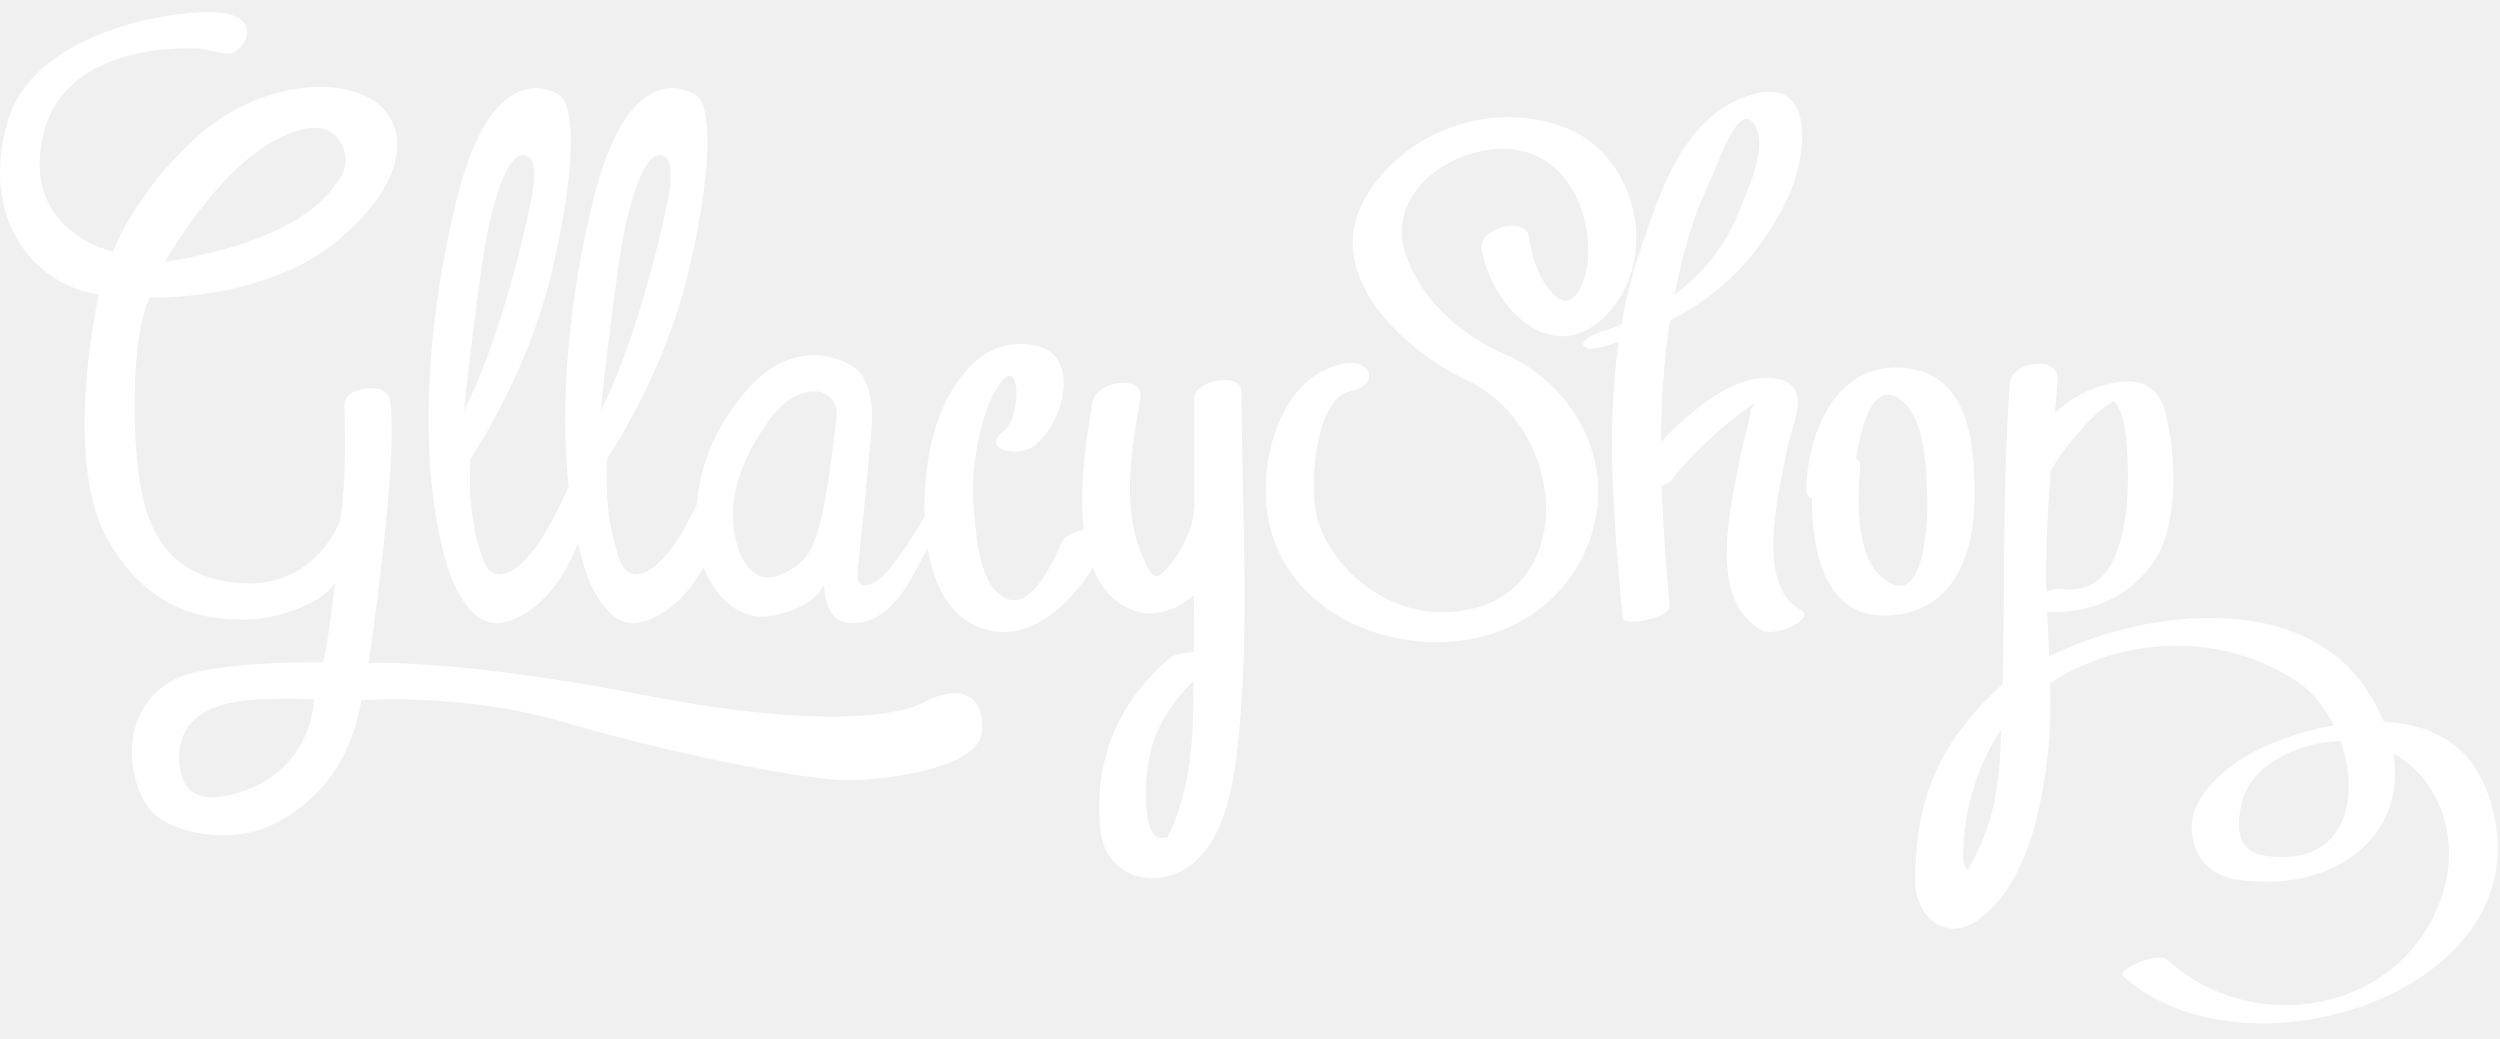
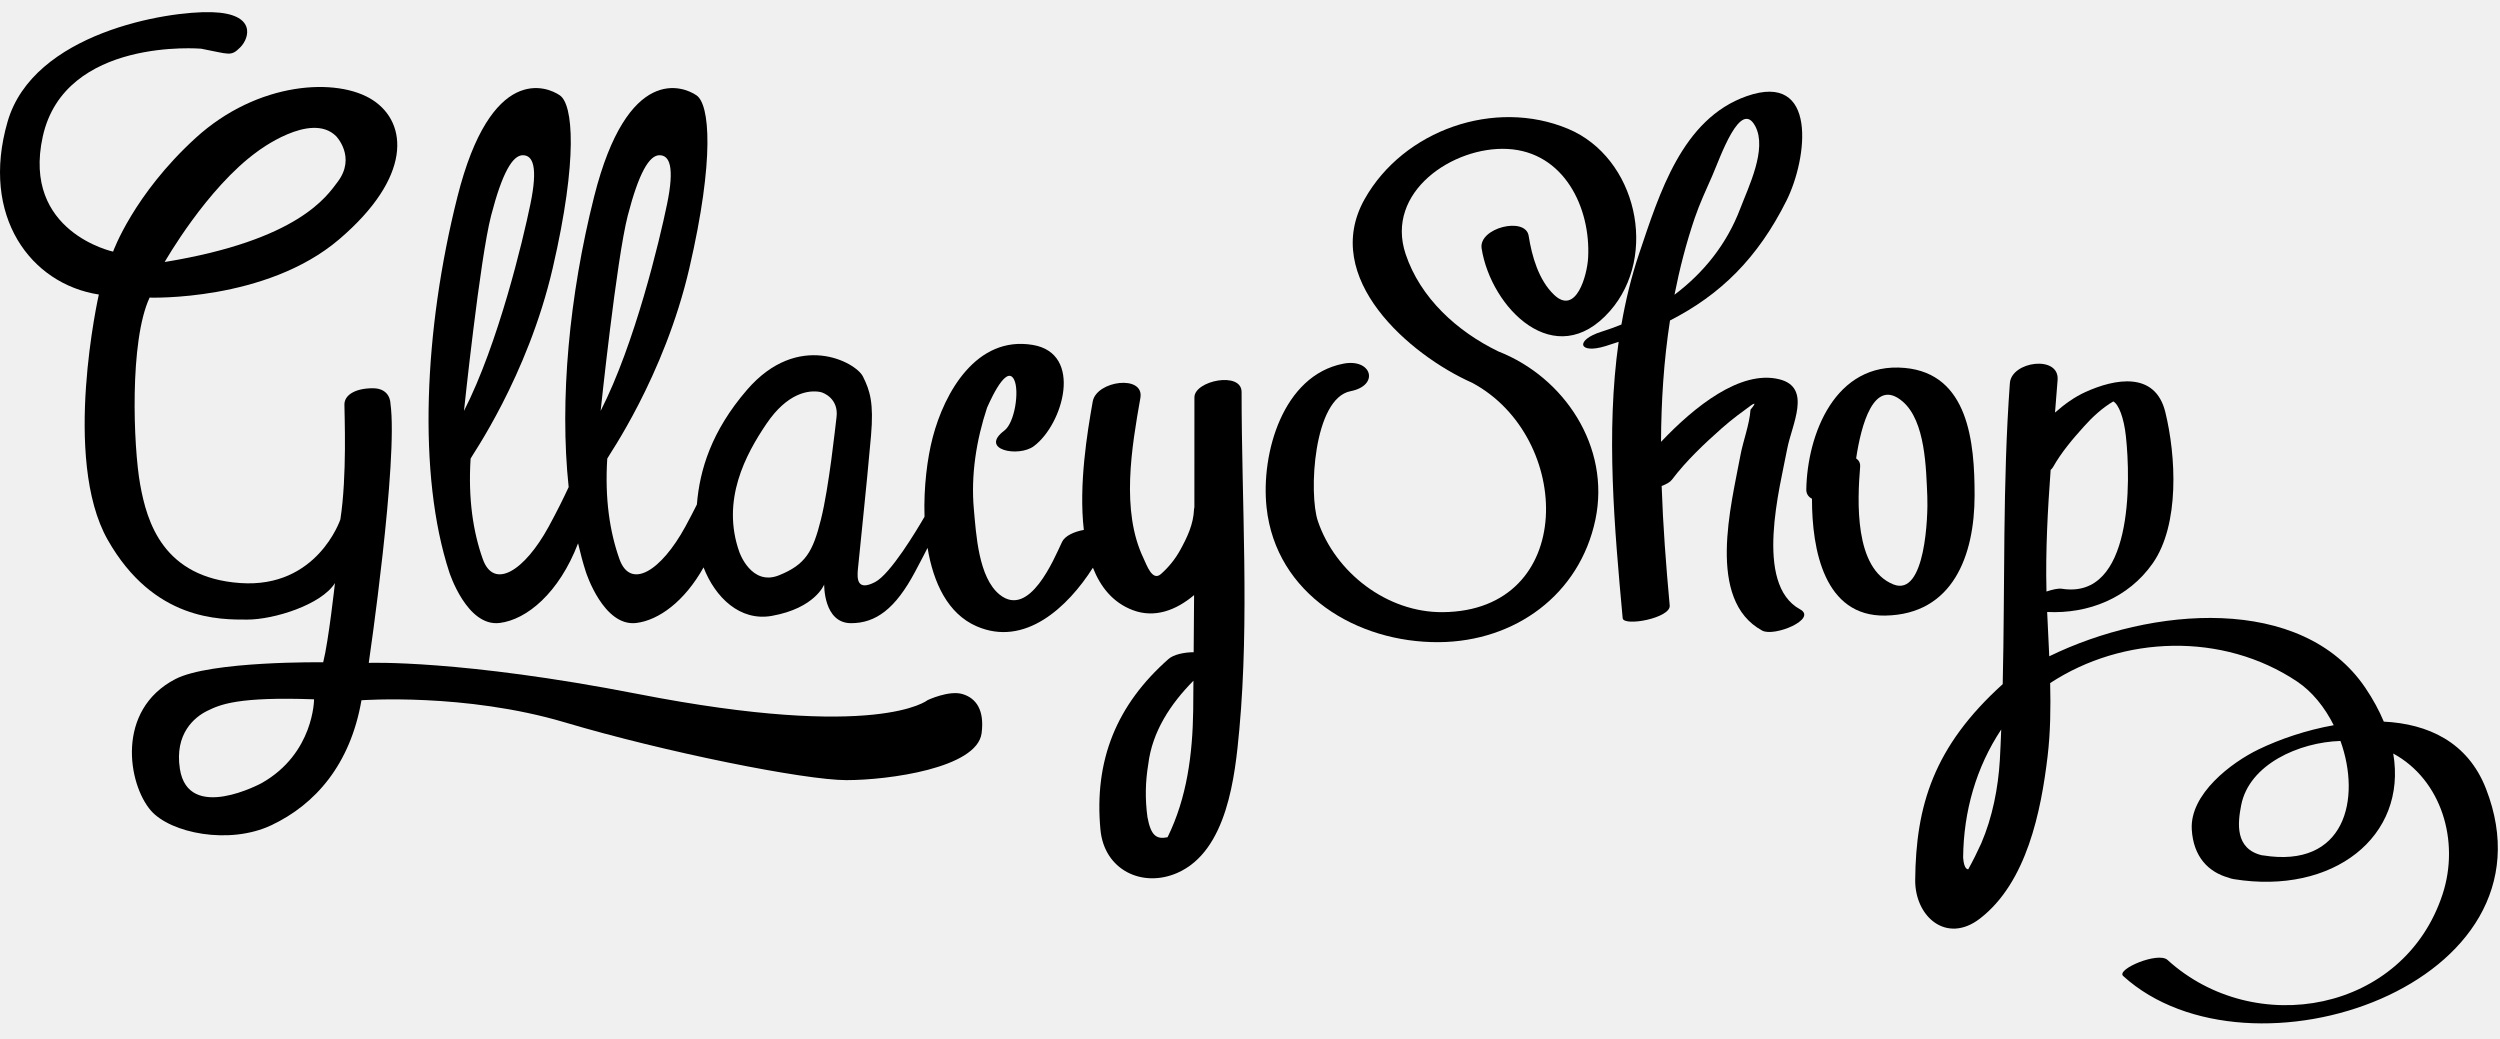
- <svg xmlns="http://www.w3.org/2000/svg" version="1.1" id="Layer_2" x="0px" y="0px" width="154px" height="64px" viewBox="0 0 154 64" enable-background="new 0 0 154 64" xml:space="preserve">
-   <g>
-     <path fill="#FFFFFF" d="M59.292,42.755c-0.833-0.25-2.153,0.373-2.153,0.373s-3.027,2.513-17.84-0.378   c-10.908-2.129-16.583-1.917-16.583-1.917s1.833-12.5,1.333-16c0,0,0-0.917-1.083-0.917s-1.75,0.417-1.75,1s0.167,4.417-0.25,7.083   c0,0-1.417,4.251-6.167,3.917s-5.75-3.75-6.167-6.083S7.966,21,9.216,18.333c0,0,7.167,0.25,11.667-3.583s4.25-7.167,2.083-8.583   S15.883,5,12.049,8.5s-5.083,7-5.083,7s-5.625-1.208-4.333-7.083C3.982,2.277,12.393,3,12.393,3c1.75,0.333,1.823,0.5,2.406-0.083   s1-2.083-1.75-2.167s-11,1.271-12.583,6.75c-1.685,5.828,1.435,9.997,5.622,10.643c0,0-2.288,10.107,0.545,15.107   s6.94,4.917,8.595,4.917s4.572-0.916,5.405-2.25c0,0-0.393,3.581-0.724,4.88c0,0-6.935-0.095-9.109,1.036   c-3.688,1.917-2.917,6.48-1.5,8.104c1.204,1.38,4.812,2.125,7.417,0.896c2.705-1.277,4.865-3.739,5.549-7.697   c0,0,6.368-0.469,12.534,1.364s14.756,3.556,17.34,3.556s8.046-0.738,8.327-2.889C60.653,43.729,60.125,43.005,59.292,42.755z    M15.862,9.328c0,0,3.281-2.5,4.844-0.938c0,0,1.25,1.281,0.094,2.812c-0.656,0.869-2.396,3.589-10.656,4.938   C10.143,16.141,12.737,11.578,15.862,9.328z M16.127,48.234c0,0-4.531,2.469-5.047-0.875c-0.333-2.158,0.89-3.18,1.687-3.57   s1.875-0.879,6.579-0.711C19.346,43.078,19.346,46.406,16.127,48.234z" />
-     <path fill="#FFFFFF" d="M73.576,24.477c0,2.256-0.001,4.513-0.002,6.77c-0.007,0.038-0.019,0.075-0.021,0.115   c-0.035,0.931-0.418,1.734-0.861,2.537c-0.298,0.541-0.716,1.056-1.18,1.463c-0.533,0.469-0.877-0.564-1.078-0.985   c-1.391-2.915-0.726-6.812-0.187-9.862c0.257-1.454-2.706-1.077-2.936,0.222c-0.334,1.888-0.869,5.118-0.547,7.906   c-0.587,0.101-1.167,0.366-1.341,0.737c-0.511,1.088-2.009,4.704-3.833,3.258c-1.319-1.046-1.461-3.743-1.6-5.268   c-0.191-2.111,0.154-4.267,0.816-6.266c-0.058,0.173,1.14-2.823,1.67-1.703c0.326,0.69,0.032,2.641-0.608,3.122   c-1.571,1.182,0.875,1.67,1.824,0.956c1.802-1.356,3.05-5.708-0.074-6.232c-3.464-0.581-5.438,2.923-6.163,5.697   c-0.335,1.279-0.563,3.074-0.504,4.886c-0.481,0.832-2.097,3.533-3.047,4.026c-1.125,0.584-1.104-0.229-1.062-0.75   s0.542-5.146,0.813-8.271c0.175-2.014-0.062-2.771-0.5-3.646s-3.994-2.825-7.146,0.833c-2.183,2.534-2.912,4.927-3.08,7.054   c-0.213,0.425-0.443,0.873-0.71,1.362c-1.5,2.75-3.384,3.909-4.062,2c-0.594-1.672-0.906-3.703-0.75-6.188   c0.005-0.088,3.5-5,5.062-11.75s1.25-10.062,0.438-10.625s-4.25-1.938-6.312,6.25c-1.523,6.047-2.137,12.5-1.565,17.879   c-0.317,0.684-0.719,1.499-1.229,2.434c-1.5,2.75-3.384,3.909-4.062,2c-0.594-1.672-0.906-3.703-0.75-6.188   c0.005-0.088,3.5-5,5.062-11.75s1.25-10.062,0.438-10.625s-4.25-1.938-6.312,6.25s-2.465,17.126-0.5,23.125   c0,0,1.081,3.375,3.103,3.125c1.671-0.207,3.656-1.846,4.829-4.906c0.144,0.615,0.301,1.215,0.487,1.781   c0,0,1.081,3.375,3.103,3.125c1.376-0.17,2.964-1.32,4.14-3.423c0.711,1.839,2.239,3.34,4.213,2.985   c2.667-0.479,3.218-1.932,3.218-1.932s-0.051,2.383,1.657,2.383c1.525,0,2.729-0.889,3.938-3.159   c0.409-0.77,0.642-1.218,0.773-1.481c0.356,2.144,1.241,4.055,3.018,4.83c2.976,1.298,5.62-1.172,7.167-3.608   c0.473,1.199,1.24,2.156,2.461,2.616c1.338,0.505,2.659,0.013,3.772-0.928c-0.005,1.173-0.016,2.346-0.026,3.519   c-0.584,0.001-1.239,0.143-1.547,0.415c-3.203,2.825-4.598,6.241-4.195,10.521c0.233,2.48,2.576,3.597,4.725,2.662   c3.101-1.35,3.57-6.021,3.83-8.836C76.968,38.11,76.482,31,76.482,24.148C76.482,22.855,73.576,23.446,73.576,24.477z    M30.252,13.281c0.688-2.656,1.329-3.719,1.954-3.719s0.938,0.719,0.469,3s-1.987,8.626-4.094,12.75   C28.581,25.312,29.564,15.938,30.252,13.281z M38.67,13.281c0.688-2.656,1.329-3.719,1.954-3.719s0.938,0.719,0.469,3   s-1.987,8.626-4.094,12.75C36.999,25.312,37.983,15.938,38.67,13.281z M51.529,25.708C51.455,26.288,51.07,30,50.57,32   s-0.953,2.78-2.583,3.438c-1.704,0.688-2.438-1.418-2.438-1.418c-1.146-3.208,0.396-6.042,1.667-7.919s2.573-2.096,3.312-1.955   C50.768,24.191,51.674,24.583,51.529,25.708z M73.501,43.764c-0.038,2.683-0.381,5.377-1.579,7.81   c-0.701,0.146-1.029-0.117-1.239-1.237c-0.149-1.091-0.132-2.174,0.049-3.251c0.24-2.021,1.382-3.736,2.783-5.153   C73.508,42.543,73.51,43.153,73.501,43.764z" />
-     <path fill="#FFFFFF" d="M92.301,21.649c-2.541-1.229-4.811-3.29-5.715-6c-1.279-3.827,2.928-6.647,6.275-6.474   c3.488,0.181,5.137,3.625,4.967,6.709c-0.061,1.095-0.748,3.557-2.096,2.277c-0.951-0.906-1.369-2.375-1.566-3.632   c-0.191-1.21-3.1-0.495-2.898,0.776c0.578,3.657,4.527,7.689,7.898,3.863c3.014-3.418,1.656-9.462-2.574-11.233   c-4.523-1.893-10.135,0.077-12.529,4.327c-2.732,4.85,2.748,9.598,6.629,11.321c6.225,3.338,6.455,14.054-1.818,14.126   c-3.43,0.03-6.619-2.438-7.693-5.609c-0.572-1.688-0.279-7.553,2.014-8.003c1.807-0.354,1.311-2.04-0.453-1.693   c-3.713,0.727-5.08,5.515-4.721,8.858c0.576,5.341,5.578,8.339,10.631,8.295c4.682-0.041,8.654-2.929,9.625-7.549   C99.215,27.526,96.365,23.24,92.301,21.649z" />
-     <path fill="#FFFFFF" d="M110.881,37.532c-2.855-1.552-1.223-7.563-0.791-9.875c0.279-1.492,1.555-3.794-0.494-4.296   c-2.385-0.584-5.223,1.687-7.277,3.858c0.012-2.506,0.17-4.999,0.553-7.478c3.088-1.576,5.4-3.821,7.182-7.395   c1.295-2.604,1.941-7.971-2.461-6.422c-3.986,1.403-5.377,6.017-6.619,9.688c-0.484,1.43-0.836,2.894-1.094,4.378   c-0.398,0.16-0.803,0.312-1.219,0.44c-1.658,0.512-1.441,1.407,0.238,0.89c0.275-0.085,0.543-0.173,0.809-0.263   c-0.793,5.612-0.256,11.49,0.248,17.02c0.049,0.54,2.969-0.001,2.898-0.777c-0.227-2.468-0.414-4.922-0.496-7.364   c0.283-0.104,0.52-0.236,0.633-0.387c0.889-1.175,1.982-2.203,3.08-3.177c0.299-0.261,0.605-0.513,0.92-0.755   c0.154-0.113,0.307-0.226,0.459-0.339c0.674-0.53,0.799-0.543,0.381-0.04c-0.061,0.916-0.459,1.93-0.625,2.832   c-0.549,2.992-2.127,8.889,1.346,10.775C109.297,39.248,111.982,38.13,110.881,37.532z M104.395,13.431   c0.305-0.897,0.715-1.77,1.094-2.636c0.473-1.082,1.73-4.768,2.645-3.004c0.729,1.404-0.426,3.717-0.938,5.067   c-0.83,2.185-2.254,3.95-4.047,5.297C103.459,16.575,103.863,15,104.395,13.431z" />
-     <path fill="#FFFFFF" d="M121.635,30.527c0.006-3.288-0.375-7.506-4.303-7.863c-4.309-0.392-6.006,4.123-6.064,7.49   c-0.004,0.274,0.135,0.456,0.35,0.569c-0.004,3.15,0.76,7.26,4.508,7.197C120.307,37.852,121.631,34.206,121.635,30.527z    M116.637,36.002c-2.441-0.971-2.219-5.203-2.053-7.24c0.02-0.24-0.078-0.411-0.246-0.525c0.301-2.017,1.082-5.03,2.863-3.506   c1.416,1.211,1.445,4.148,1.521,5.835C118.775,31.71,118.617,36.79,116.637,36.002z" />
-     <path fill="#FFFFFF" d="M153.135,48.58c-1.127-2.886-3.588-3.994-6.293-4.128c-0.285-0.677-0.656-1.371-1.133-2.076   c-3.91-5.788-13.189-5.019-19.475-1.948c-0.041-0.913-0.09-1.824-0.129-2.73c2.533,0.127,5-0.852,6.502-2.997   c1.676-2.395,1.434-6.632,0.777-9.314c-0.619-2.525-3.088-2.072-4.93-1.234c-0.656,0.298-1.279,0.744-1.865,1.261   c0.055-0.672,0.111-1.345,0.16-2.014c0.111-1.542-2.842-1.153-2.941,0.203c-0.453,6.196-0.297,12.366-0.441,18.54   c-4.271,3.862-5.348,7.501-5.391,12.06c-0.02,2.271,1.934,3.961,3.982,2.386c2.895-2.224,3.771-6.629,4.172-9.984   c0.178-1.491,0.197-3.009,0.16-4.528c4.49-2.941,10.635-3.149,15.205-0.1c0.938,0.626,1.711,1.594,2.262,2.696   c-1.688,0.3-3.311,0.855-4.613,1.482c-1.713,0.825-4.256,2.765-4.131,4.936c0.098,1.69,1.029,2.638,2.283,2.979   c0.078,0.033,0.17,0.063,0.299,0.084c6.135,0.995,10.703-2.626,9.828-7.737c2.984,1.625,4.107,5.405,3.043,8.66   c-2.387,7.304-11.584,8.932-16.949,4.054c-0.574-0.523-3.184,0.577-2.729,0.992C138.574,67.199,157.846,60.653,153.135,48.58z    M123.191,46.805c-0.102,1.738-0.459,3.549-1.145,5.143c-0.246,0.544-0.512,1.076-0.801,1.598c0,0-0.26,0.064-0.316-0.717   c0.025-2.858,0.809-5.577,2.346-7.892C123.25,45.56,123.227,46.182,123.191,46.805z M126.32,28.947   c0.059-0.055,0.111-0.111,0.146-0.172c0.516-0.917,1.207-1.728,1.908-2.507c0.527-0.586,1.119-1.138,1.803-1.539   c0.324,0.162,0.654,0.991,0.777,2.131c0.303,2.772,0.439,10.096-3.945,9.407c-0.209-0.033-0.57,0.043-0.947,0.171   c0-0.013,0-0.026,0-0.039C126.002,33.921,126.137,31.432,126.32,28.947z M139.4,52.691c-0.016-0.003-0.037-0.001-0.055-0.003   c-1.689-0.398-1.502-1.99-1.289-3.086c0.492-2.524,3.576-3.883,6.117-3.959C145.457,49.21,144.469,53.513,139.4,52.691z" />
+ <svg xmlns="http://www.w3.org/2000/svg" version="1.1" x="0px" y="0px" viewBox="0 0 154 64" enable-background="new 0 0 154 64" xml:space="preserve">
+   <g id="logo">
+     <path d="M59.292,42.755c-0.833-0.25-2.153,0.373-2.153,0.373s-3.027,2.513-17.84-0.378   c-10.908-2.129-16.583-1.917-16.583-1.917s1.833-12.5,1.333-16c0,0,0-0.917-1.083-0.917s-1.75,0.417-1.75,1s0.167,4.417-0.25,7.083   c0,0-1.417,4.251-6.167,3.917s-5.75-3.75-6.167-6.083S7.966,21,9.216,18.333c0,0,7.167,0.25,11.667-3.583s4.25-7.167,2.083-8.583   S15.883,5,12.049,8.5s-5.083,7-5.083,7s-5.625-1.208-4.333-7.083C3.982,2.277,12.393,3,12.393,3c1.75,0.333,1.823,0.5,2.406-0.083   s1-2.083-1.75-2.167s-11,1.271-12.583,6.75c-1.685,5.828,1.435,9.997,5.622,10.643c0,0-2.288,10.107,0.545,15.107   s6.94,4.917,8.595,4.917s4.572-0.916,5.405-2.25c0,0-0.393,3.581-0.724,4.88c0,0-6.935-0.095-9.109,1.036   c-3.688,1.917-2.917,6.48-1.5,8.104c1.204,1.38,4.812,2.125,7.417,0.896c2.705-1.277,4.865-3.739,5.549-7.697   c0,0,6.368-0.469,12.534,1.364s14.756,3.556,17.34,3.556s8.046-0.738,8.327-2.889C60.653,43.729,60.125,43.005,59.292,42.755z    M15.862,9.328c0,0,3.281-2.5,4.844-0.938c0,0,1.25,1.281,0.094,2.812c-0.656,0.869-2.396,3.589-10.656,4.938   C10.143,16.141,12.737,11.578,15.862,9.328z M16.127,48.234c0,0-4.531,2.469-5.047-0.875c-0.333-2.158,0.89-3.18,1.687-3.57   s1.875-0.879,6.579-0.711C19.346,43.078,19.346,46.406,16.127,48.234z" />
+     <path d="M73.576,24.477c0,2.256-0.001,4.513-0.002,6.77c-0.007,0.038-0.019,0.075-0.021,0.115   c-0.035,0.931-0.418,1.734-0.861,2.537c-0.298,0.541-0.716,1.056-1.18,1.463c-0.533,0.469-0.877-0.564-1.078-0.985   c-1.391-2.915-0.726-6.812-0.187-9.862c0.257-1.454-2.706-1.077-2.936,0.222c-0.334,1.888-0.869,5.118-0.547,7.906   c-0.587,0.101-1.167,0.366-1.341,0.737c-0.511,1.088-2.009,4.704-3.833,3.258c-1.319-1.046-1.461-3.743-1.6-5.268   c-0.191-2.111,0.154-4.267,0.816-6.266c-0.058,0.173,1.14-2.823,1.67-1.703c0.326,0.69,0.032,2.641-0.608,3.122   c-1.571,1.182,0.875,1.67,1.824,0.956c1.802-1.356,3.05-5.708-0.074-6.232c-3.464-0.581-5.438,2.923-6.163,5.697   c-0.335,1.279-0.563,3.074-0.504,4.886c-0.481,0.832-2.097,3.533-3.047,4.026c-1.125,0.584-1.104-0.229-1.062-0.75   s0.542-5.146,0.813-8.271c0.175-2.014-0.062-2.771-0.5-3.646s-3.994-2.825-7.146,0.833c-2.183,2.534-2.912,4.927-3.08,7.054   c-0.213,0.425-0.443,0.873-0.71,1.362c-1.5,2.75-3.384,3.909-4.062,2c-0.594-1.672-0.906-3.703-0.75-6.188   c0.005-0.088,3.5-5,5.062-11.75s1.25-10.062,0.438-10.625s-4.25-1.938-6.312,6.25c-1.523,6.047-2.137,12.5-1.565,17.879   c-0.317,0.684-0.719,1.499-1.229,2.434c-1.5,2.75-3.384,3.909-4.062,2c-0.594-1.672-0.906-3.703-0.75-6.188   c0.005-0.088,3.5-5,5.062-11.75s1.25-10.062,0.438-10.625s-4.25-1.938-6.312,6.25s-2.465,17.126-0.5,23.125   c0,0,1.081,3.375,3.103,3.125c1.671-0.207,3.656-1.846,4.829-4.906c0.144,0.615,0.301,1.215,0.487,1.781   c0,0,1.081,3.375,3.103,3.125c1.376-0.17,2.964-1.32,4.14-3.423c0.711,1.839,2.239,3.34,4.213,2.985   c2.667-0.479,3.218-1.932,3.218-1.932s-0.051,2.383,1.657,2.383c1.525,0,2.729-0.889,3.938-3.159   c0.409-0.77,0.642-1.218,0.773-1.481c0.356,2.144,1.241,4.055,3.018,4.83c2.976,1.298,5.62-1.172,7.167-3.608   c0.473,1.199,1.24,2.156,2.461,2.616c1.338,0.505,2.659,0.013,3.772-0.928c-0.005,1.173-0.016,2.346-0.026,3.519   c-0.584,0.001-1.239,0.143-1.547,0.415c-3.203,2.825-4.598,6.241-4.195,10.521c0.233,2.48,2.576,3.597,4.725,2.662   c3.101-1.35,3.57-6.021,3.83-8.836C76.968,38.11,76.482,31,76.482,24.148C76.482,22.855,73.576,23.446,73.576,24.477z    M30.252,13.281c0.688-2.656,1.329-3.719,1.954-3.719s0.938,0.719,0.469,3s-1.987,8.626-4.094,12.75   C28.581,25.312,29.564,15.938,30.252,13.281z M38.67,13.281c0.688-2.656,1.329-3.719,1.954-3.719s0.938,0.719,0.469,3   s-1.987,8.626-4.094,12.75C36.999,25.312,37.983,15.938,38.67,13.281z M51.529,25.708C51.455,26.288,51.07,30,50.57,32   s-0.953,2.78-2.583,3.438c-1.704,0.688-2.438-1.418-2.438-1.418c-1.146-3.208,0.396-6.042,1.667-7.919s2.573-2.096,3.312-1.955   C50.768,24.191,51.674,24.583,51.529,25.708z M73.501,43.764c-0.038,2.683-0.381,5.377-1.579,7.81   c-0.701,0.146-1.029-0.117-1.239-1.237c-0.149-1.091-0.132-2.174,0.049-3.251c0.24-2.021,1.382-3.736,2.783-5.153   C73.508,42.543,73.51,43.153,73.501,43.764z" />
+     <path d="M92.301,21.649c-2.541-1.229-4.811-3.29-5.715-6c-1.279-3.827,2.928-6.647,6.275-6.474   c3.488,0.181,5.137,3.625,4.967,6.709c-0.061,1.095-0.748,3.557-2.096,2.277c-0.951-0.906-1.369-2.375-1.566-3.632   c-0.191-1.21-3.1-0.495-2.898,0.776c0.578,3.657,4.527,7.689,7.898,3.863c3.014-3.418,1.656-9.462-2.574-11.233   c-4.523-1.893-10.135,0.077-12.529,4.327c-2.732,4.85,2.748,9.598,6.629,11.321c6.225,3.338,6.455,14.054-1.818,14.126   c-3.43,0.03-6.619-2.438-7.693-5.609c-0.572-1.688-0.279-7.553,2.014-8.003c1.807-0.354,1.311-2.04-0.453-1.693   c-3.713,0.727-5.08,5.515-4.721,8.858c0.576,5.341,5.578,8.339,10.631,8.295c4.682-0.041,8.654-2.929,9.625-7.549   C99.215,27.526,96.365,23.24,92.301,21.649z" />
+     <path d="M110.881,37.532c-2.855-1.552-1.223-7.563-0.791-9.875c0.279-1.492,1.555-3.794-0.494-4.296   c-2.385-0.584-5.223,1.687-7.277,3.858c0.012-2.506,0.17-4.999,0.553-7.478c3.088-1.576,5.4-3.821,7.182-7.395   c1.295-2.604,1.941-7.971-2.461-6.422c-3.986,1.403-5.377,6.017-6.619,9.688c-0.484,1.43-0.836,2.894-1.094,4.378   c-0.398,0.16-0.803,0.312-1.219,0.44c-1.658,0.512-1.441,1.407,0.238,0.89c0.275-0.085,0.543-0.173,0.809-0.263   c-0.793,5.612-0.256,11.49,0.248,17.02c0.049,0.54,2.969-0.001,2.898-0.777c-0.227-2.468-0.414-4.922-0.496-7.364   c0.283-0.104,0.52-0.236,0.633-0.387c0.889-1.175,1.982-2.203,3.08-3.177c0.299-0.261,0.605-0.513,0.92-0.755   c0.154-0.113,0.307-0.226,0.459-0.339c0.674-0.53,0.799-0.543,0.381-0.04c-0.061,0.916-0.459,1.93-0.625,2.832   c-0.549,2.992-2.127,8.889,1.346,10.775C109.297,39.248,111.982,38.13,110.881,37.532z M104.395,13.431   c0.305-0.897,0.715-1.77,1.094-2.636c0.473-1.082,1.73-4.768,2.645-3.004c0.729,1.404-0.426,3.717-0.938,5.067   c-0.83,2.185-2.254,3.95-4.047,5.297C103.459,16.575,103.863,15,104.395,13.431z" />
+     <path d="M121.635,30.527c0.006-3.288-0.375-7.506-4.303-7.863c-4.309-0.392-6.006,4.123-6.064,7.49   c-0.004,0.274,0.135,0.456,0.35,0.569c-0.004,3.15,0.76,7.26,4.508,7.197C120.307,37.852,121.631,34.206,121.635,30.527z    M116.637,36.002c-2.441-0.971-2.219-5.203-2.053-7.24c0.02-0.24-0.078-0.411-0.246-0.525c0.301-2.017,1.082-5.03,2.863-3.506   c1.416,1.211,1.445,4.148,1.521,5.835C118.775,31.71,118.617,36.79,116.637,36.002z" />
+     <path d="M153.135,48.58c-1.127-2.886-3.588-3.994-6.293-4.128c-0.285-0.677-0.656-1.371-1.133-2.076   c-3.91-5.788-13.189-5.019-19.475-1.948c-0.041-0.913-0.09-1.824-0.129-2.73c2.533,0.127,5-0.852,6.502-2.997   c1.676-2.395,1.434-6.632,0.777-9.314c-0.619-2.525-3.088-2.072-4.93-1.234c-0.656,0.298-1.279,0.744-1.865,1.261   c0.055-0.672,0.111-1.345,0.16-2.014c0.111-1.542-2.842-1.153-2.941,0.203c-0.453,6.196-0.297,12.366-0.441,18.54   c-4.271,3.862-5.348,7.501-5.391,12.06c-0.02,2.271,1.934,3.961,3.982,2.386c2.895-2.224,3.771-6.629,4.172-9.984   c0.178-1.491,0.197-3.009,0.16-4.528c4.49-2.941,10.635-3.149,15.205-0.1c0.938,0.626,1.711,1.594,2.262,2.696   c-1.688,0.3-3.311,0.855-4.613,1.482c-1.713,0.825-4.256,2.765-4.131,4.936c0.098,1.69,1.029,2.638,2.283,2.979   c0.078,0.033,0.17,0.063,0.299,0.084c6.135,0.995,10.703-2.626,9.828-7.737c2.984,1.625,4.107,5.405,3.043,8.66   c-2.387,7.304-11.584,8.932-16.949,4.054c-0.574-0.523-3.184,0.577-2.729,0.992C138.574,67.199,157.846,60.653,153.135,48.58z    M123.191,46.805c-0.102,1.738-0.459,3.549-1.145,5.143c-0.246,0.544-0.512,1.076-0.801,1.598c0,0-0.26,0.064-0.316-0.717   c0.025-2.858,0.809-5.577,2.346-7.892C123.25,45.56,123.227,46.182,123.191,46.805z M126.32,28.947   c0.059-0.055,0.111-0.111,0.146-0.172c0.516-0.917,1.207-1.728,1.908-2.507c0.527-0.586,1.119-1.138,1.803-1.539   c0.324,0.162,0.654,0.991,0.777,2.131c0.303,2.772,0.439,10.096-3.945,9.407c-0.209-0.033-0.57,0.043-0.947,0.171   c0-0.013,0-0.026,0-0.039C126.002,33.921,126.137,31.432,126.32,28.947z M139.4,52.691c-0.016-0.003-0.037-0.001-0.055-0.003   c-1.689-0.398-1.502-1.99-1.289-3.086c0.492-2.524,3.576-3.883,6.117-3.959C145.457,49.21,144.469,53.513,139.4,52.691z" />
  </g>
</svg>
